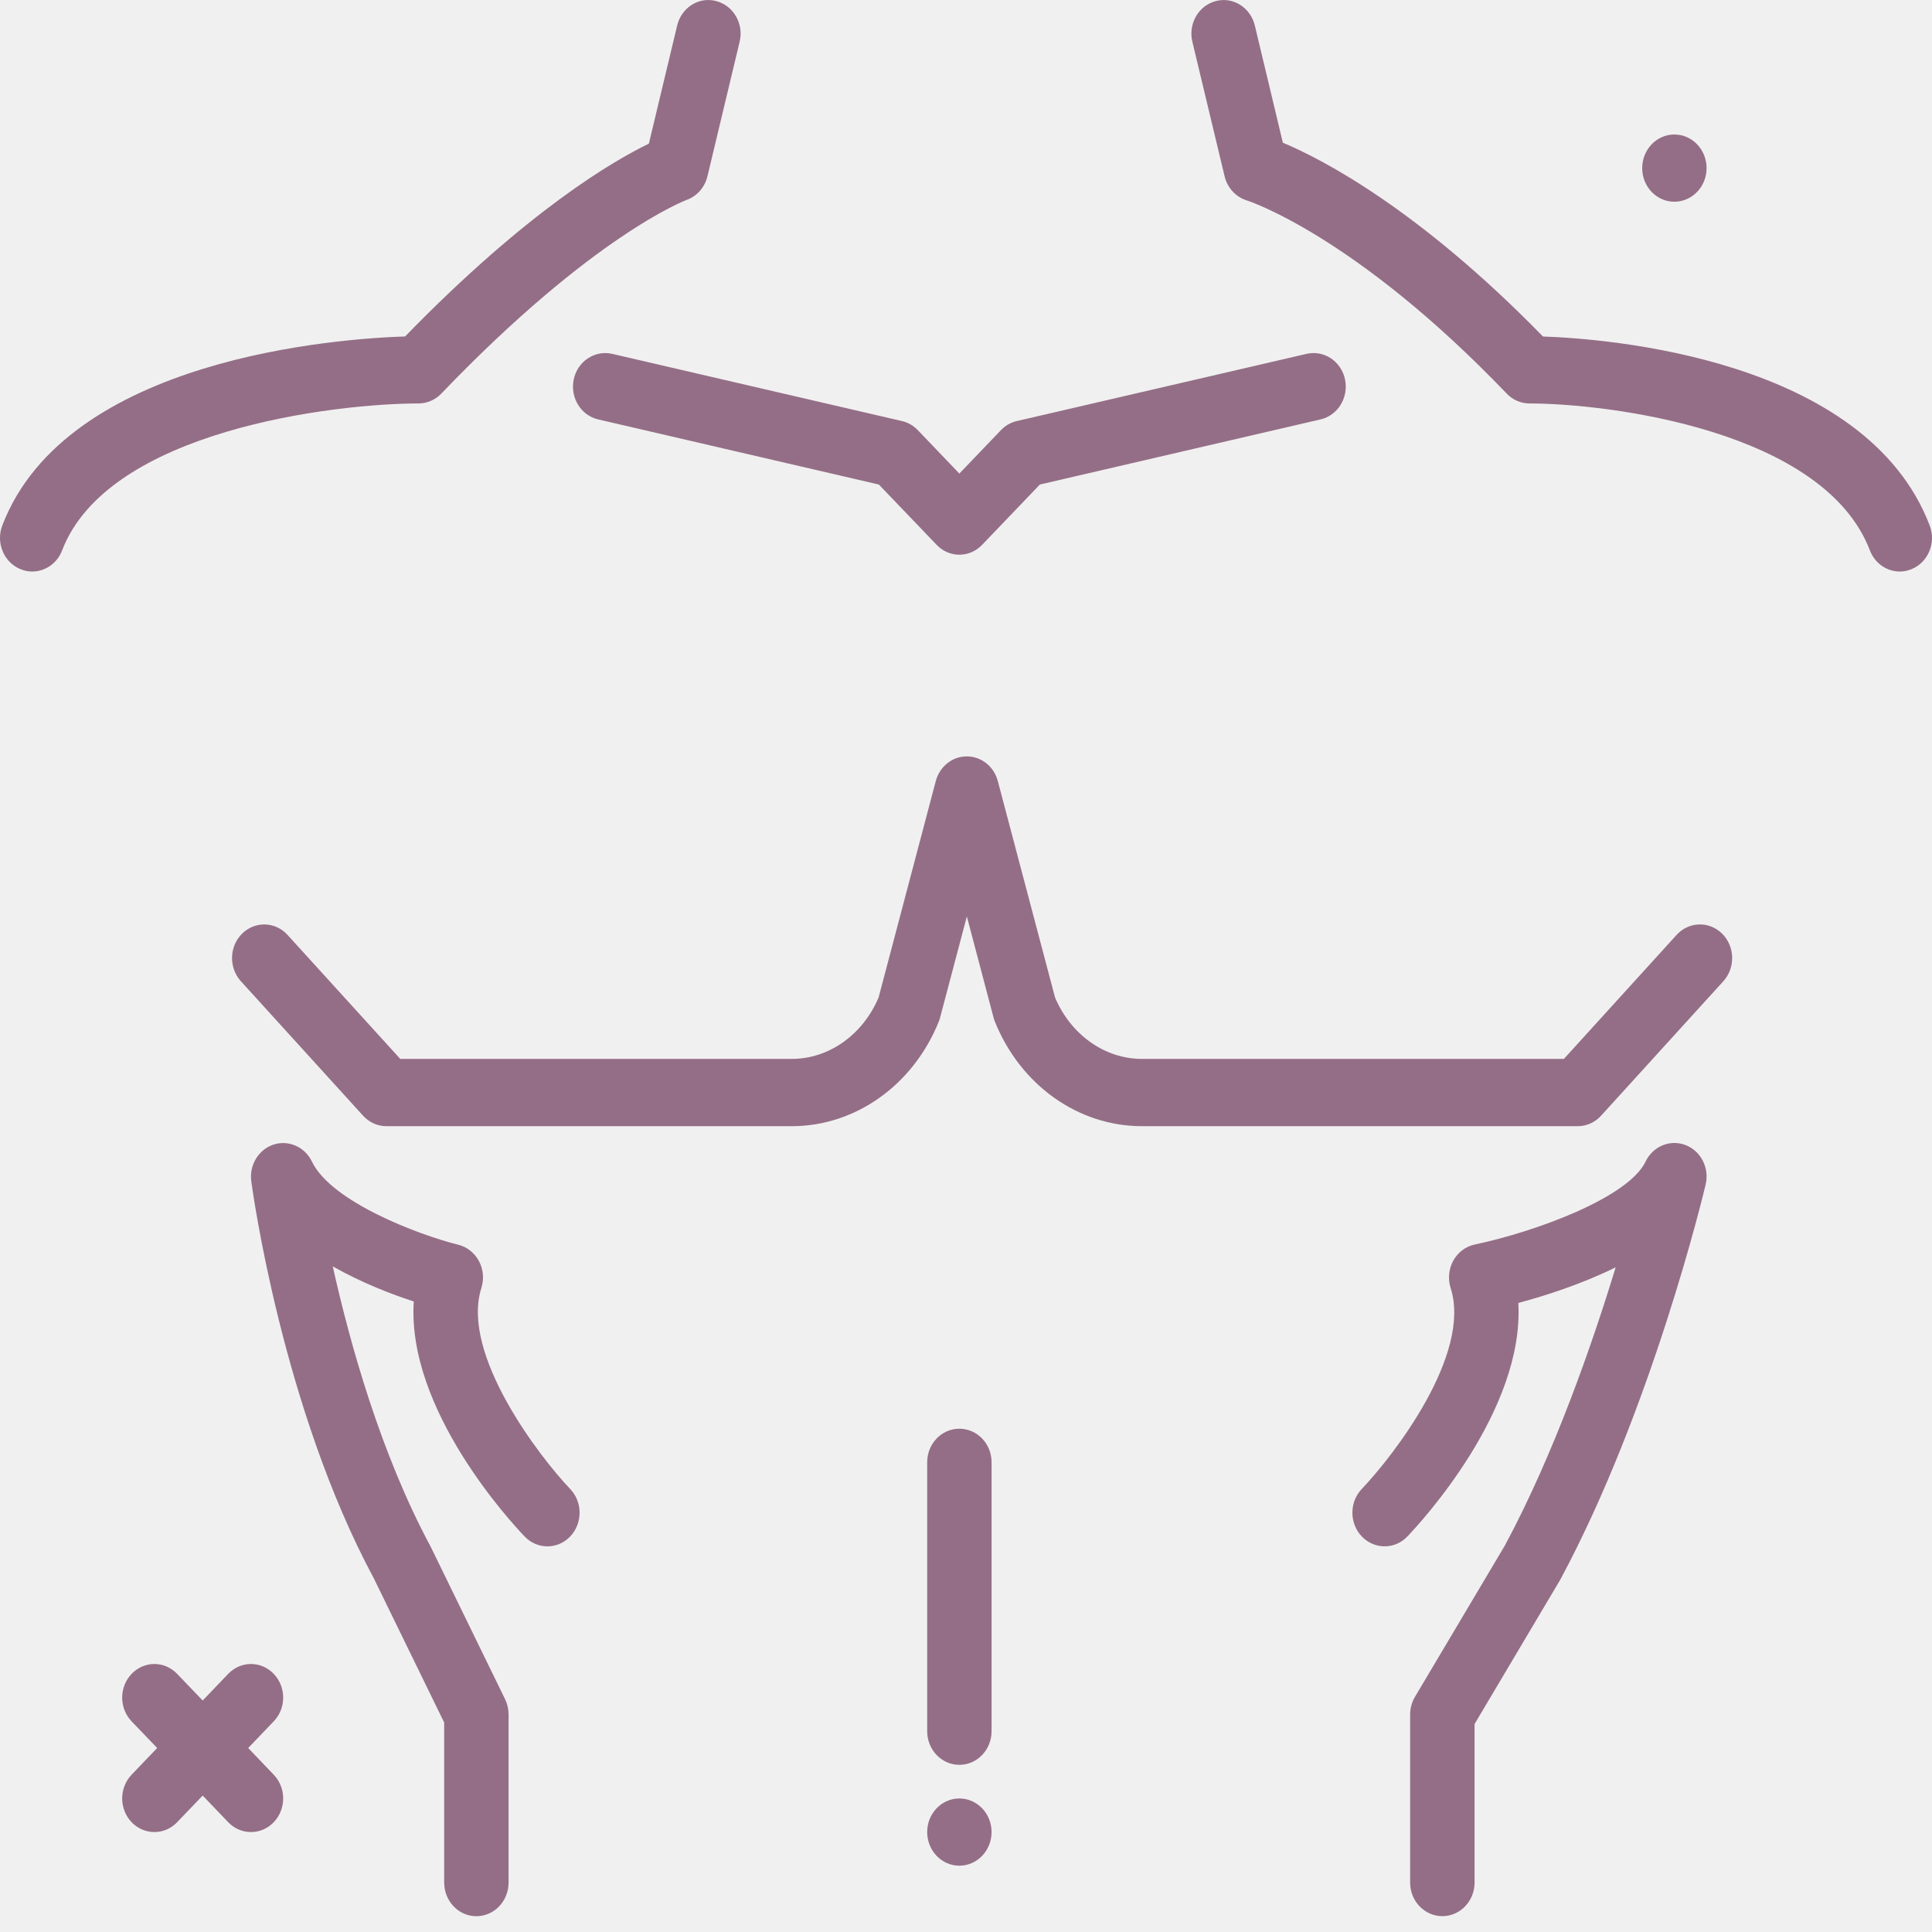
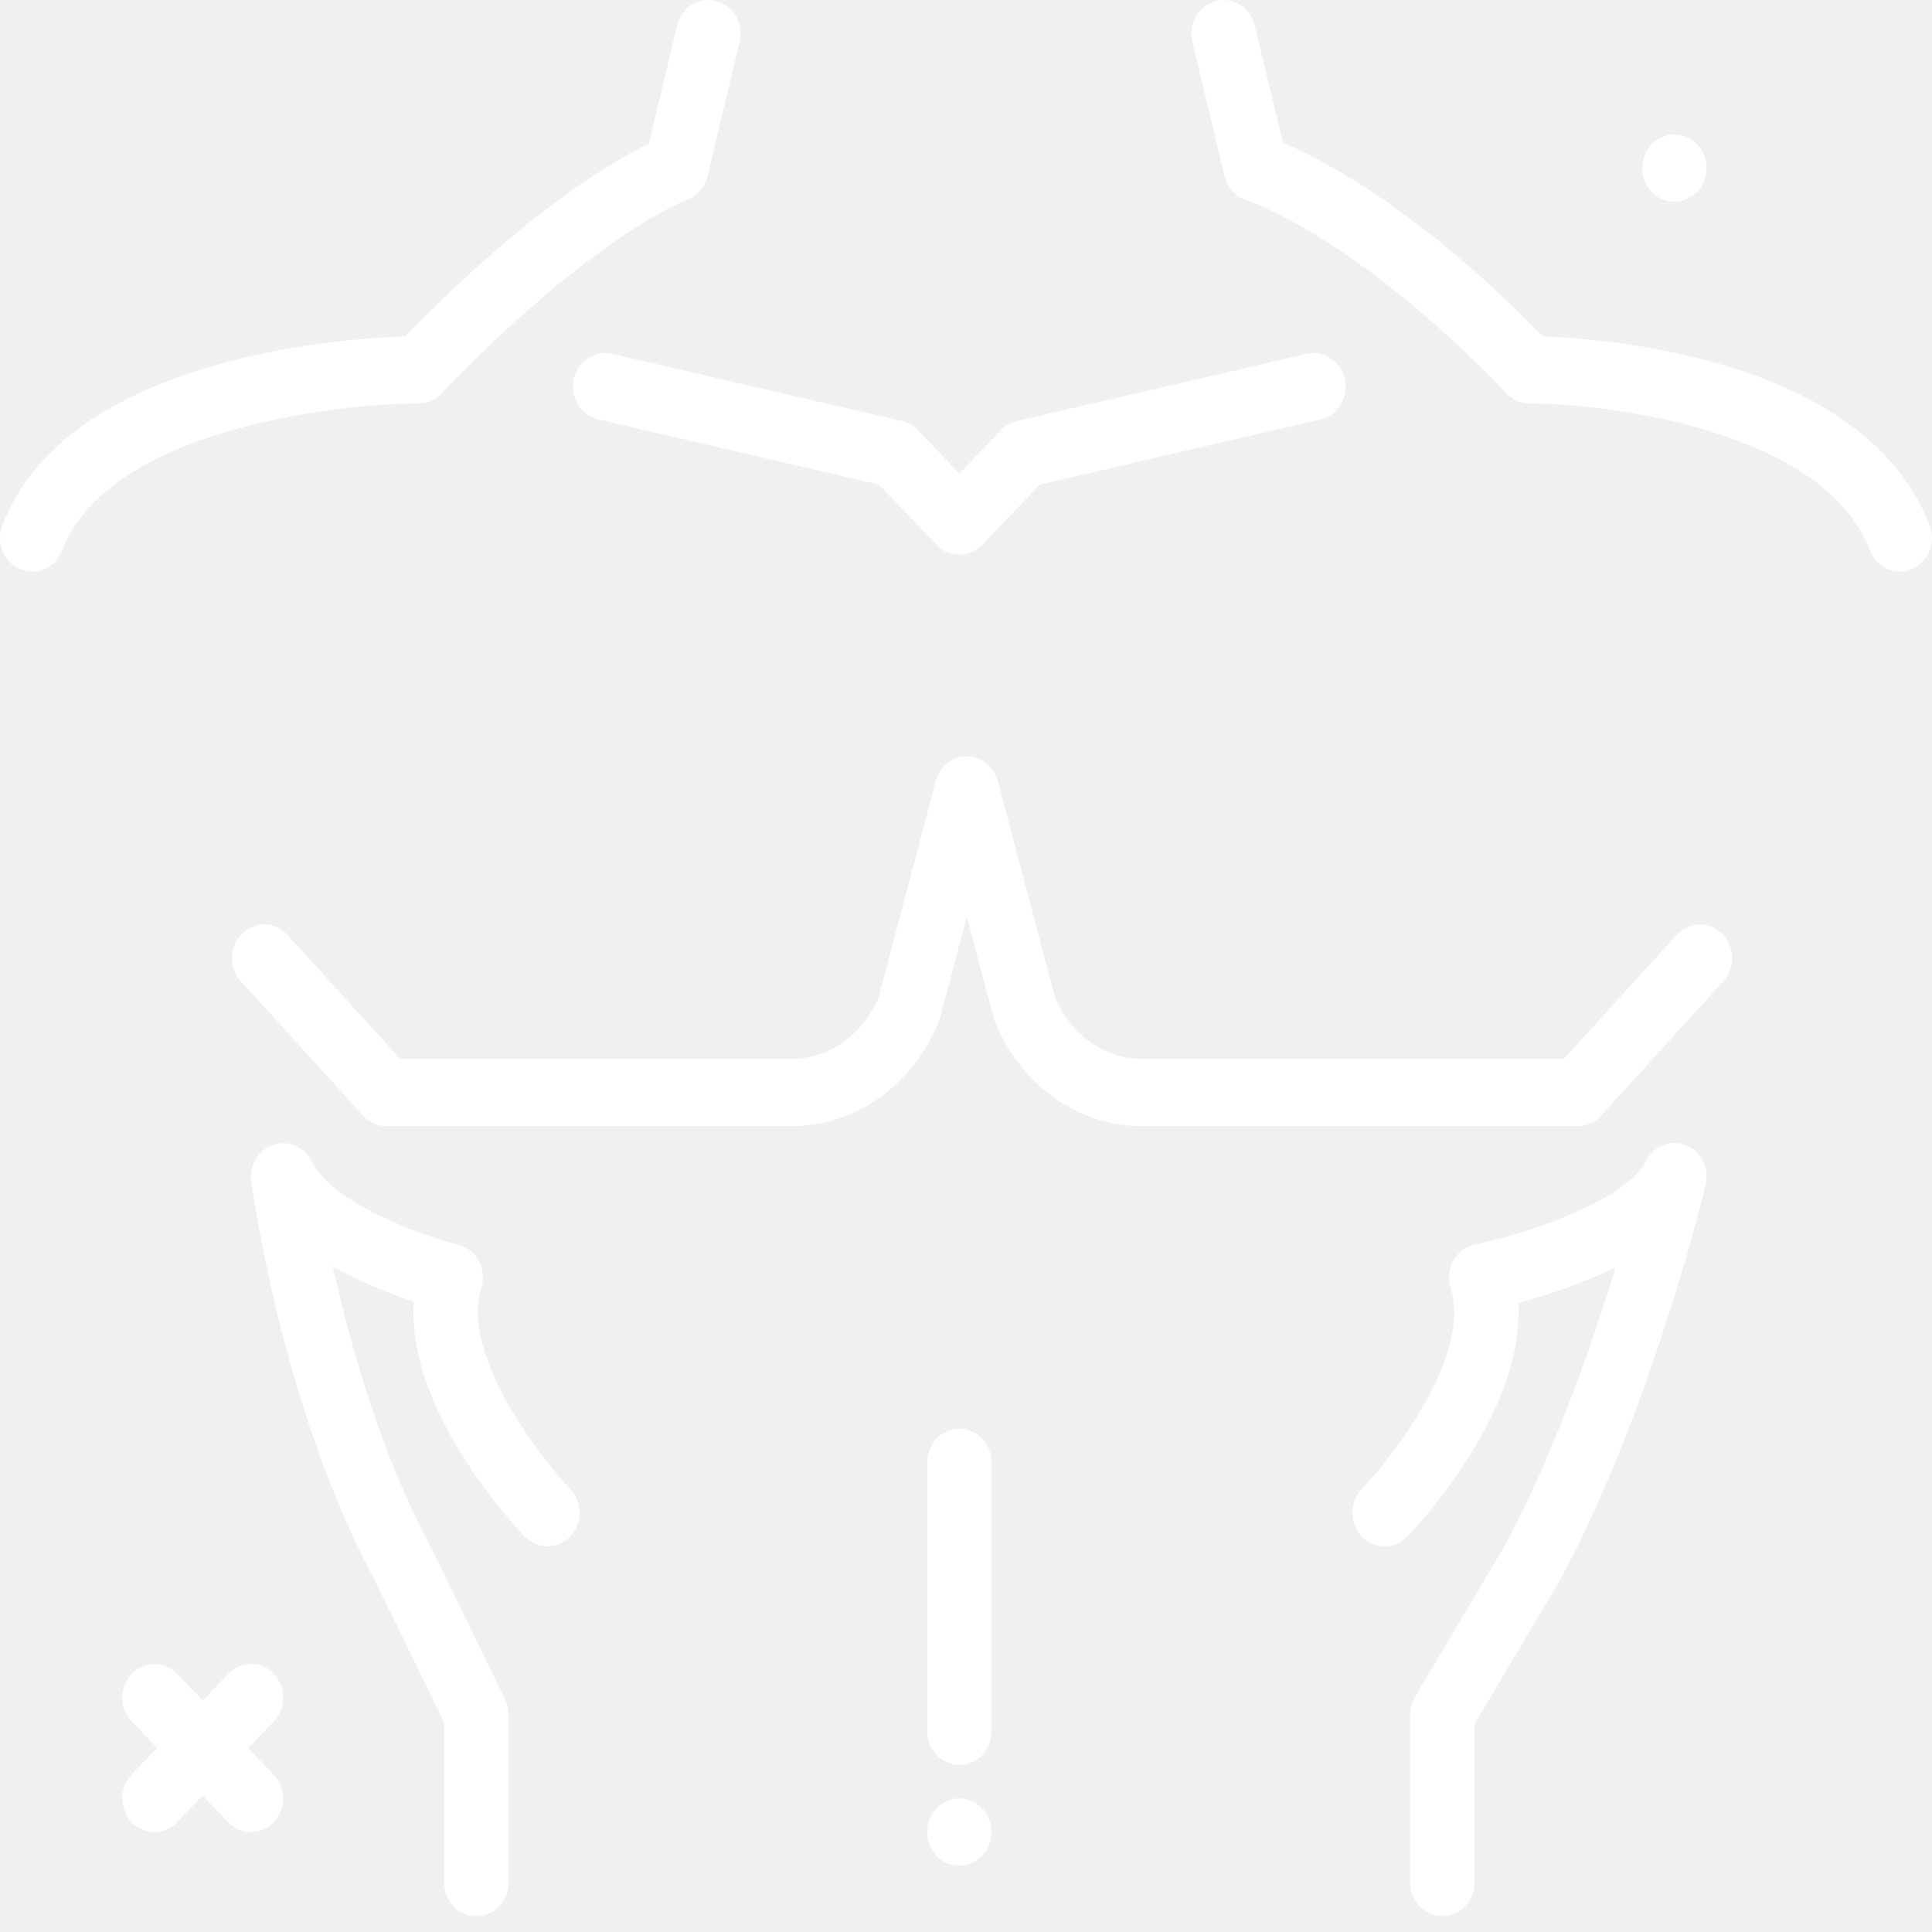
<svg xmlns="http://www.w3.org/2000/svg" width="34" height="34" viewBox="0 0 34 34" fill="none">
-   <path d="M28.9 2.959C28.9 2.632 29.153 2.367 29.466 2.367C29.779 2.367 30.033 2.632 30.033 2.959C30.033 3.285 29.779 3.55 29.466 3.55C29.153 3.55 28.9 3.285 28.9 2.959ZM4.817 29.457C4.596 29.226 4.237 29.226 4.016 29.457L3.567 29.926L3.117 29.457C2.896 29.226 2.537 29.226 2.316 29.457C2.095 29.688 2.095 30.062 2.316 30.293L2.766 30.762L2.316 31.232C2.095 31.463 2.095 31.837 2.316 32.068C2.427 32.184 2.572 32.241 2.717 32.241C2.862 32.241 3.007 32.184 3.117 32.068L3.567 31.599L4.016 32.068C4.127 32.184 4.272 32.241 4.417 32.241C4.562 32.241 4.707 32.184 4.817 32.068C5.039 31.837 5.039 31.463 4.817 31.232L4.368 30.762L4.817 30.293C5.039 30.062 5.039 29.688 4.817 29.457ZM33.959 9.246C32.83 6.299 28.267 5.96 27.154 5.922C24.956 3.669 23.257 2.797 22.576 2.511L22.083 0.449C22.007 0.133 21.699 -0.062 21.396 0.019C21.092 0.098 20.907 0.419 20.984 0.736L21.551 3.103C21.599 3.305 21.749 3.468 21.942 3.527C21.961 3.533 23.846 4.14 26.516 6.927C26.622 7.038 26.766 7.1 26.916 7.1C28.308 7.102 32.096 7.57 32.907 9.686C32.995 9.917 33.208 10.058 33.433 10.058C33.503 10.058 33.575 10.044 33.643 10.015C33.934 9.894 34.076 9.55 33.959 9.246ZM7.767 6.926C10.44 4.137 12.067 3.525 12.079 3.52C12.263 3.456 12.403 3.298 12.45 3.102L13.016 0.736C13.093 0.419 12.908 0.098 12.604 0.019C12.299 -0.063 11.993 0.132 11.917 0.449L11.419 2.528C10.804 2.825 9.287 3.702 7.129 5.921C5.983 5.958 1.174 6.289 0.041 9.246C-0.076 9.55 0.066 9.894 0.357 10.015C0.425 10.044 0.497 10.058 0.567 10.058C0.792 10.058 1.005 9.917 1.093 9.686C1.904 7.569 5.897 7.101 7.367 7.1C7.517 7.099 7.661 7.037 7.767 6.926ZM29.505 16.453L27.522 18.635H20.095C19.443 18.635 18.846 18.212 18.567 17.554L17.56 13.746C17.493 13.489 17.269 13.311 17.014 13.311C16.759 13.311 16.536 13.489 16.468 13.746L15.462 17.554C15.183 18.212 14.586 18.635 13.934 18.635H7.044L5.061 16.454C4.847 16.216 4.488 16.206 4.26 16.431C4.033 16.656 4.024 17.031 4.239 17.268L6.389 19.634C6.496 19.752 6.645 19.819 6.8 19.819H13.934C15.054 19.819 16.069 19.097 16.52 17.981C16.53 17.957 16.538 17.933 16.544 17.908L17.015 16.128L17.485 17.908C17.491 17.933 17.499 17.957 17.509 17.981C17.96 19.097 18.975 19.819 20.095 19.819H27.766C27.922 19.819 28.07 19.752 28.177 19.634L30.328 17.268C30.543 17.031 30.533 16.656 30.307 16.431C30.08 16.206 29.72 16.216 29.505 16.453ZM8.471 22.668C8.521 22.51 8.506 22.338 8.429 22.193C8.351 22.048 8.219 21.943 8.064 21.905C7.371 21.733 5.829 21.15 5.49 20.443C5.366 20.183 5.079 20.058 4.816 20.142C4.551 20.228 4.384 20.502 4.422 20.789C4.444 20.95 4.967 24.779 6.58 27.779L7.817 30.314V33.13C7.817 33.457 8.07 33.722 8.383 33.722C8.697 33.722 8.95 33.457 8.95 33.13V30.172C8.95 30.079 8.929 29.987 8.889 29.904L7.58 27.221C6.699 25.584 6.157 23.638 5.856 22.286C6.365 22.576 6.898 22.779 7.282 22.904C7.155 24.806 9 26.798 9.233 27.04C9.454 27.271 9.813 27.271 10.034 27.04C10.255 26.809 10.255 26.434 10.034 26.203C9.511 25.657 8.099 23.833 8.471 22.668ZM29.662 20.151C29.392 20.047 29.089 20.172 28.96 20.441C28.655 21.077 27.02 21.677 25.955 21.901C25.796 21.934 25.658 22.037 25.576 22.184C25.495 22.331 25.478 22.507 25.529 22.668C25.902 23.834 24.526 25.615 23.965 26.203C23.744 26.435 23.745 26.809 23.966 27.04C24.188 27.27 24.546 27.271 24.767 27.04C24.998 26.798 26.828 24.824 26.72 22.93C27.18 22.807 27.827 22.602 28.433 22.303C28.019 23.66 27.352 25.581 26.483 27.199L24.902 29.86C24.846 29.954 24.816 30.062 24.816 30.172V33.13C24.816 33.457 25.07 33.721 25.383 33.721C25.696 33.721 25.95 33.457 25.95 33.13V30.34L27.458 27.8C29.067 24.807 29.978 21.008 30.016 20.848C30.086 20.555 29.934 20.255 29.662 20.151ZM16.883 31.65C16.57 31.65 16.317 31.915 16.317 32.241C16.317 32.568 16.57 32.833 16.883 32.833C17.196 32.833 17.45 32.568 17.45 32.241C17.45 31.915 17.196 31.65 16.883 31.65ZM10.097 6.676C10.029 6.995 10.222 7.311 10.527 7.381L15.466 8.527L16.483 9.588C16.593 9.704 16.738 9.762 16.883 9.762C17.028 9.762 17.173 9.704 17.284 9.588L18.3 8.527L23.239 7.381C23.545 7.311 23.737 6.995 23.67 6.676C23.602 6.356 23.299 6.157 22.994 6.227L17.894 7.41C17.789 7.434 17.692 7.489 17.616 7.569L16.883 8.334L16.151 7.569C16.074 7.489 15.978 7.434 15.873 7.41L10.773 6.227C10.47 6.158 10.165 6.356 10.097 6.676ZM16.883 25.143C16.57 25.143 16.317 25.407 16.317 25.734V30.467C16.317 30.793 16.57 31.058 16.883 31.058C17.197 31.058 17.45 30.793 17.45 30.467V25.734C17.45 25.407 17.197 25.143 16.883 25.143Z" fill="#946E86" />
+   <path d="M28.9 2.959C28.9 2.632 29.153 2.367 29.466 2.367C29.779 2.367 30.033 2.632 30.033 2.959C30.033 3.285 29.779 3.55 29.466 3.55C29.153 3.55 28.9 3.285 28.9 2.959ZM4.817 29.457C4.596 29.226 4.237 29.226 4.016 29.457L3.567 29.926L3.117 29.457C2.896 29.226 2.537 29.226 2.316 29.457C2.095 29.688 2.095 30.062 2.316 30.293L2.766 30.762L2.316 31.232C2.095 31.463 2.095 31.837 2.316 32.068C2.427 32.184 2.572 32.241 2.717 32.241C2.862 32.241 3.007 32.184 3.117 32.068L3.567 31.599L4.016 32.068C4.127 32.184 4.272 32.241 4.417 32.241C4.562 32.241 4.707 32.184 4.817 32.068C5.039 31.837 5.039 31.463 4.817 31.232L4.368 30.762L4.817 30.293C5.039 30.062 5.039 29.688 4.817 29.457ZM33.959 9.246C32.83 6.299 28.267 5.96 27.154 5.922C24.956 3.669 23.257 2.797 22.576 2.511L22.083 0.449C22.007 0.133 21.699 -0.062 21.396 0.019C21.092 0.098 20.907 0.419 20.984 0.736L21.551 3.103C21.599 3.305 21.749 3.468 21.942 3.527C21.961 3.533 23.846 4.14 26.516 6.927C26.622 7.038 26.766 7.1 26.916 7.1C28.308 7.102 32.096 7.57 32.907 9.686C32.995 9.917 33.208 10.058 33.433 10.058C33.503 10.058 33.575 10.044 33.643 10.015C33.934 9.894 34.076 9.55 33.959 9.246ZM7.767 6.926C10.44 4.137 12.067 3.525 12.079 3.52C12.263 3.456 12.403 3.298 12.45 3.102L13.016 0.736C13.093 0.419 12.908 0.098 12.604 0.019C12.299 -0.063 11.993 0.132 11.917 0.449L11.419 2.528C10.804 2.825 9.287 3.702 7.129 5.921C5.983 5.958 1.174 6.289 0.041 9.246C-0.076 9.55 0.066 9.894 0.357 10.015C0.425 10.044 0.497 10.058 0.567 10.058C0.792 10.058 1.005 9.917 1.093 9.686C1.904 7.569 5.897 7.101 7.367 7.1C7.517 7.099 7.661 7.037 7.767 6.926ZM29.505 16.453L27.522 18.635H20.095C19.443 18.635 18.846 18.212 18.567 17.554L17.56 13.746C17.493 13.489 17.269 13.311 17.014 13.311C16.759 13.311 16.536 13.489 16.468 13.746L15.462 17.554C15.183 18.212 14.586 18.635 13.934 18.635H7.044L5.061 16.454C4.847 16.216 4.488 16.206 4.26 16.431C4.033 16.656 4.024 17.031 4.239 17.268L6.389 19.634C6.496 19.752 6.645 19.819 6.8 19.819H13.934C15.054 19.819 16.069 19.097 16.52 17.981C16.53 17.957 16.538 17.933 16.544 17.908L17.015 16.128L17.485 17.908C17.491 17.933 17.499 17.957 17.509 17.981C17.96 19.097 18.975 19.819 20.095 19.819H27.766C27.922 19.819 28.07 19.752 28.177 19.634L30.328 17.268C30.543 17.031 30.533 16.656 30.307 16.431C30.08 16.206 29.72 16.216 29.505 16.453ZM8.471 22.668C8.521 22.51 8.506 22.338 8.429 22.193C8.351 22.048 8.219 21.943 8.064 21.905C7.371 21.733 5.829 21.15 5.49 20.443C5.366 20.183 5.079 20.058 4.816 20.142C4.551 20.228 4.384 20.502 4.422 20.789C4.444 20.95 4.967 24.779 6.58 27.779L7.817 30.314V33.13C7.817 33.457 8.07 33.722 8.383 33.722C8.697 33.722 8.95 33.457 8.95 33.13V30.172C8.95 30.079 8.929 29.987 8.889 29.904L7.58 27.221C6.699 25.584 6.157 23.638 5.856 22.286C6.365 22.576 6.898 22.779 7.282 22.904C7.155 24.806 9 26.798 9.233 27.04C9.454 27.271 9.813 27.271 10.034 27.04C10.255 26.809 10.255 26.434 10.034 26.203C9.511 25.657 8.099 23.833 8.471 22.668ZM29.662 20.151C29.392 20.047 29.089 20.172 28.96 20.441C28.655 21.077 27.02 21.677 25.955 21.901C25.796 21.934 25.658 22.037 25.576 22.184C25.495 22.331 25.478 22.507 25.529 22.668C25.902 23.834 24.526 25.615 23.965 26.203C23.744 26.435 23.745 26.809 23.966 27.04C24.188 27.27 24.546 27.271 24.767 27.04C24.998 26.798 26.828 24.824 26.72 22.93C27.18 22.807 27.827 22.602 28.433 22.303C28.019 23.66 27.352 25.581 26.483 27.199L24.902 29.86C24.846 29.954 24.816 30.062 24.816 30.172V33.13C24.816 33.457 25.07 33.721 25.383 33.721C25.696 33.721 25.95 33.457 25.95 33.13V30.34L27.458 27.8C29.067 24.807 29.978 21.008 30.016 20.848C30.086 20.555 29.934 20.255 29.662 20.151ZM16.883 31.65C16.57 31.65 16.317 31.915 16.317 32.241C16.317 32.568 16.57 32.833 16.883 32.833C17.196 32.833 17.45 32.568 17.45 32.241C17.45 31.915 17.196 31.65 16.883 31.65ZM10.097 6.676C10.029 6.995 10.222 7.311 10.527 7.381L15.466 8.527L16.483 9.588C16.593 9.704 16.738 9.762 16.883 9.762C17.028 9.762 17.173 9.704 17.284 9.588L18.3 8.527L23.239 7.381C23.545 7.311 23.737 6.995 23.67 6.676C23.602 6.356 23.299 6.157 22.994 6.227L17.894 7.41C17.789 7.434 17.692 7.489 17.616 7.569L16.883 8.334L16.151 7.569C16.074 7.489 15.978 7.434 15.873 7.41L10.773 6.227C10.47 6.158 10.165 6.356 10.097 6.676ZM16.883 25.143C16.57 25.143 16.317 25.407 16.317 25.734V30.467C16.317 30.793 16.57 31.058 16.883 31.058C17.197 31.058 17.45 30.793 17.45 30.467V25.734C17.45 25.407 17.197 25.143 16.883 25.143Z" fill="#fff" />
</svg>
